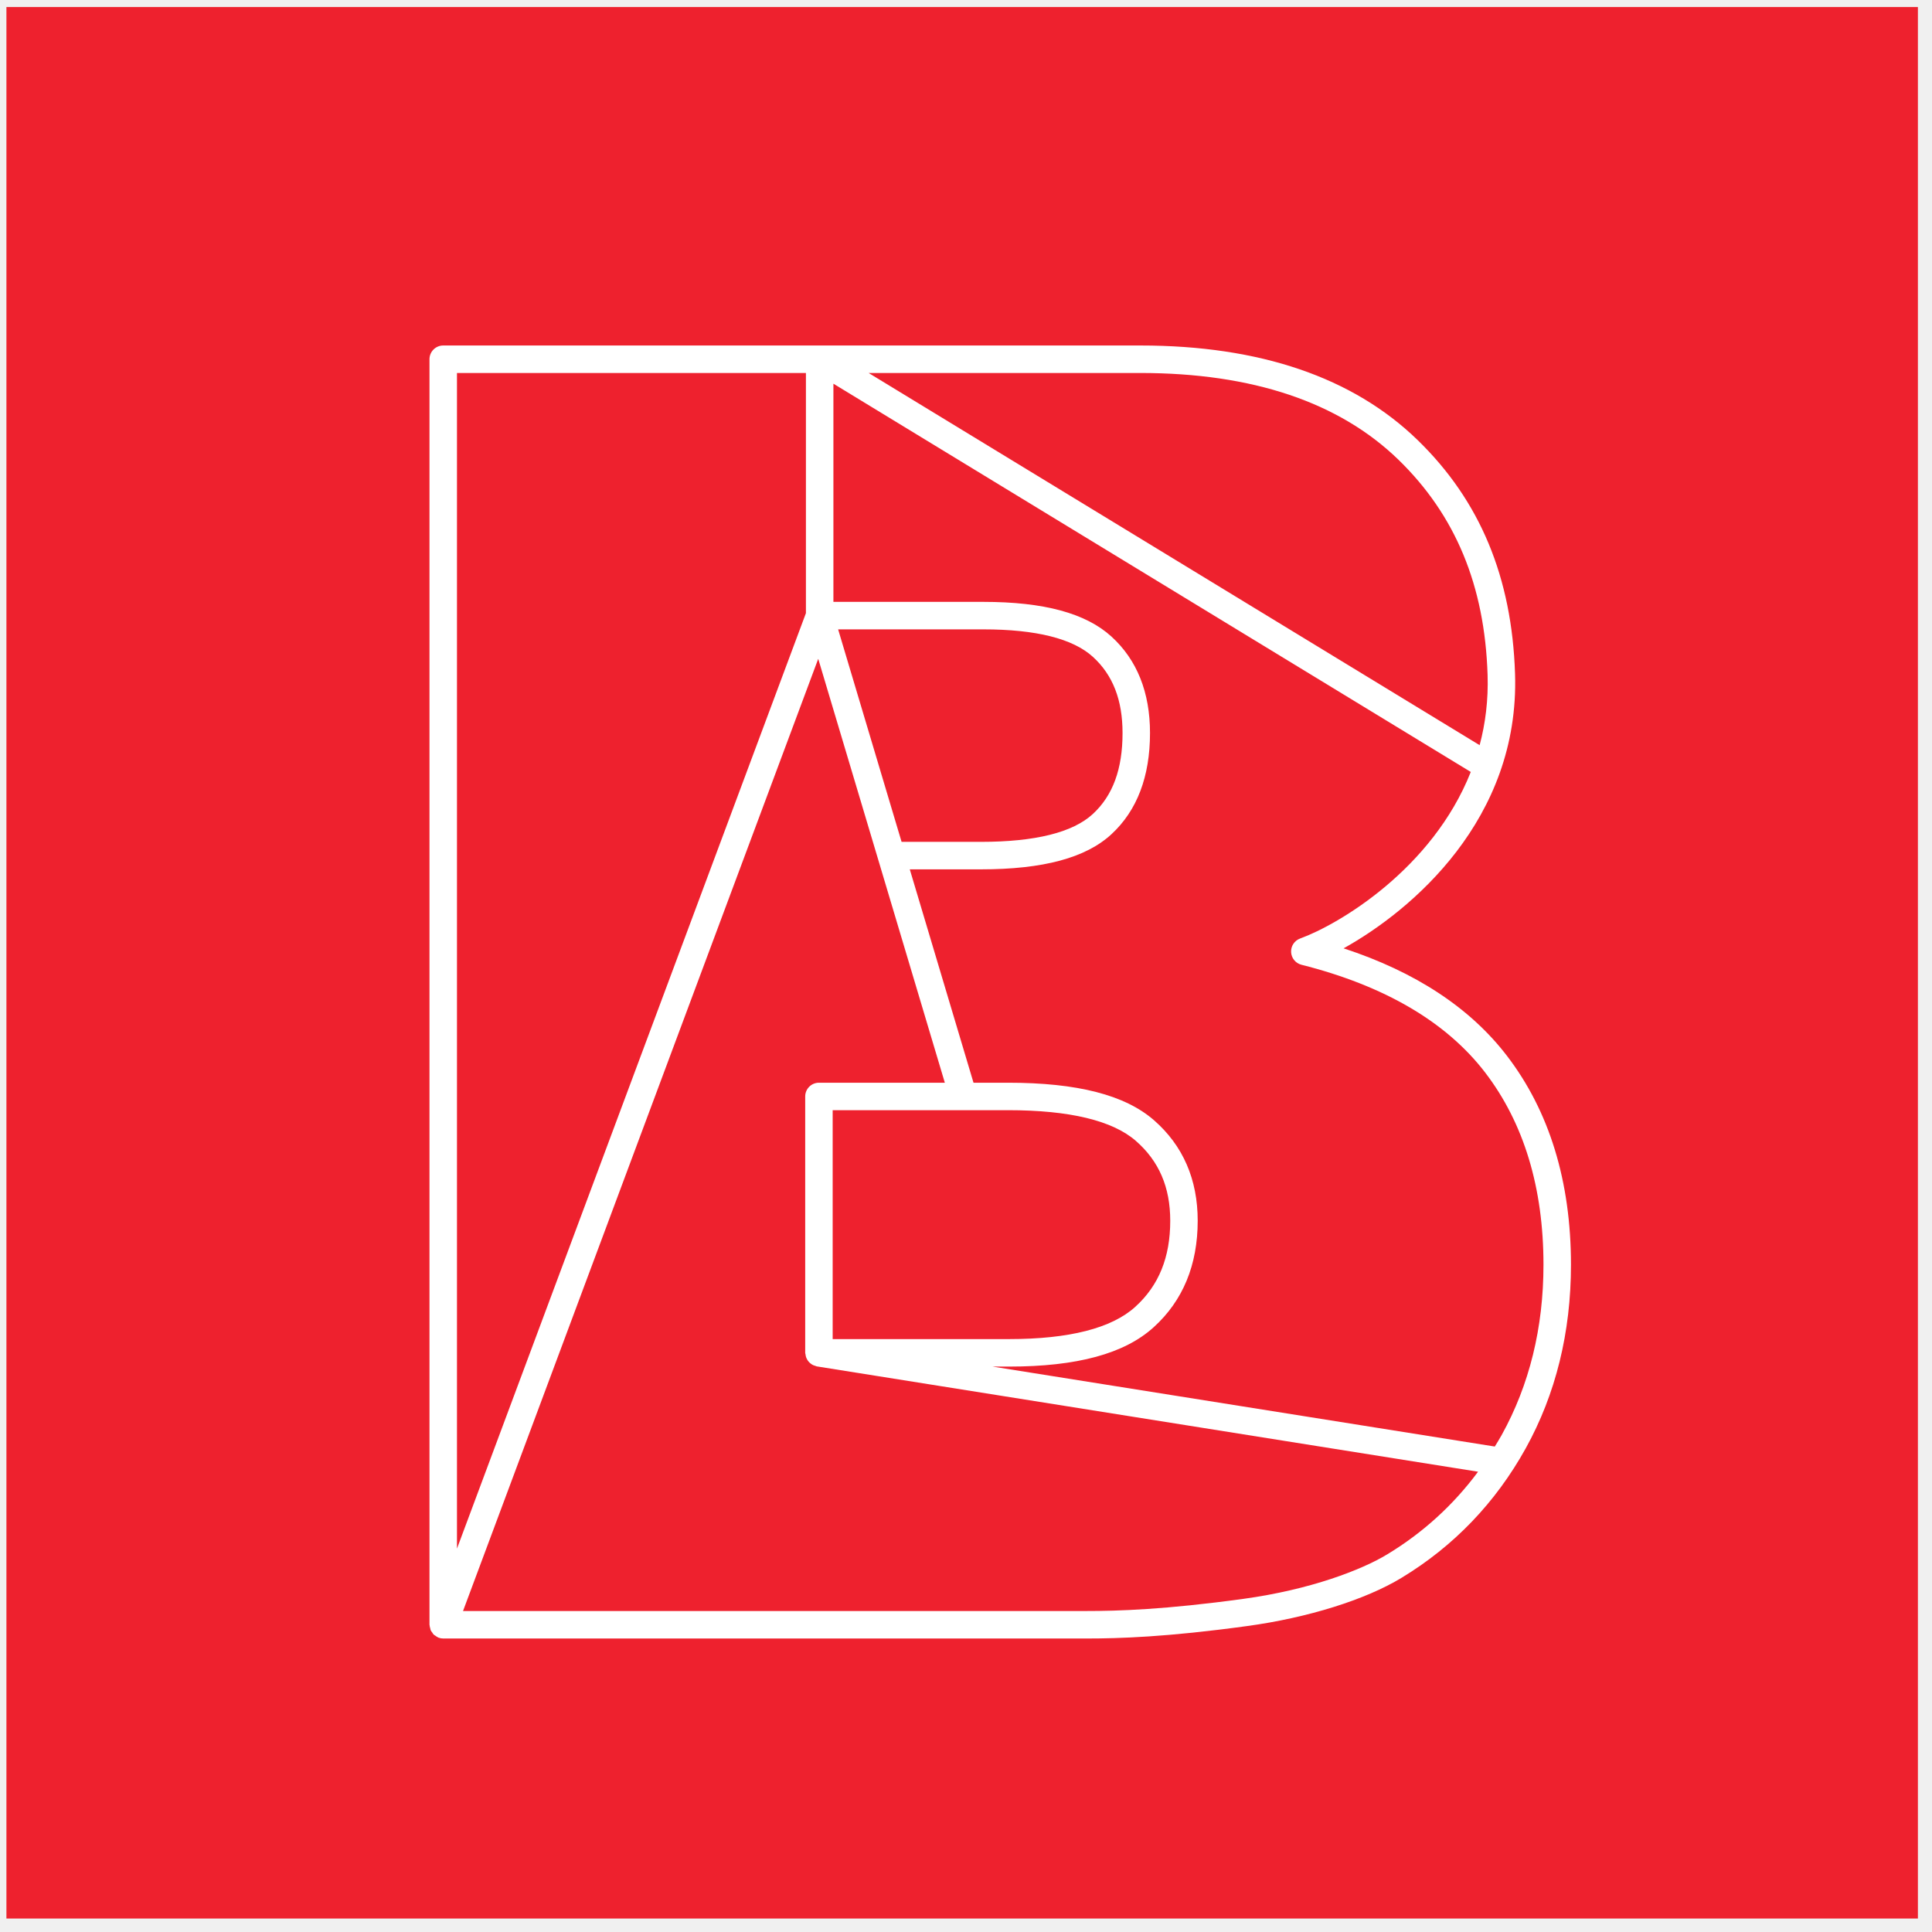
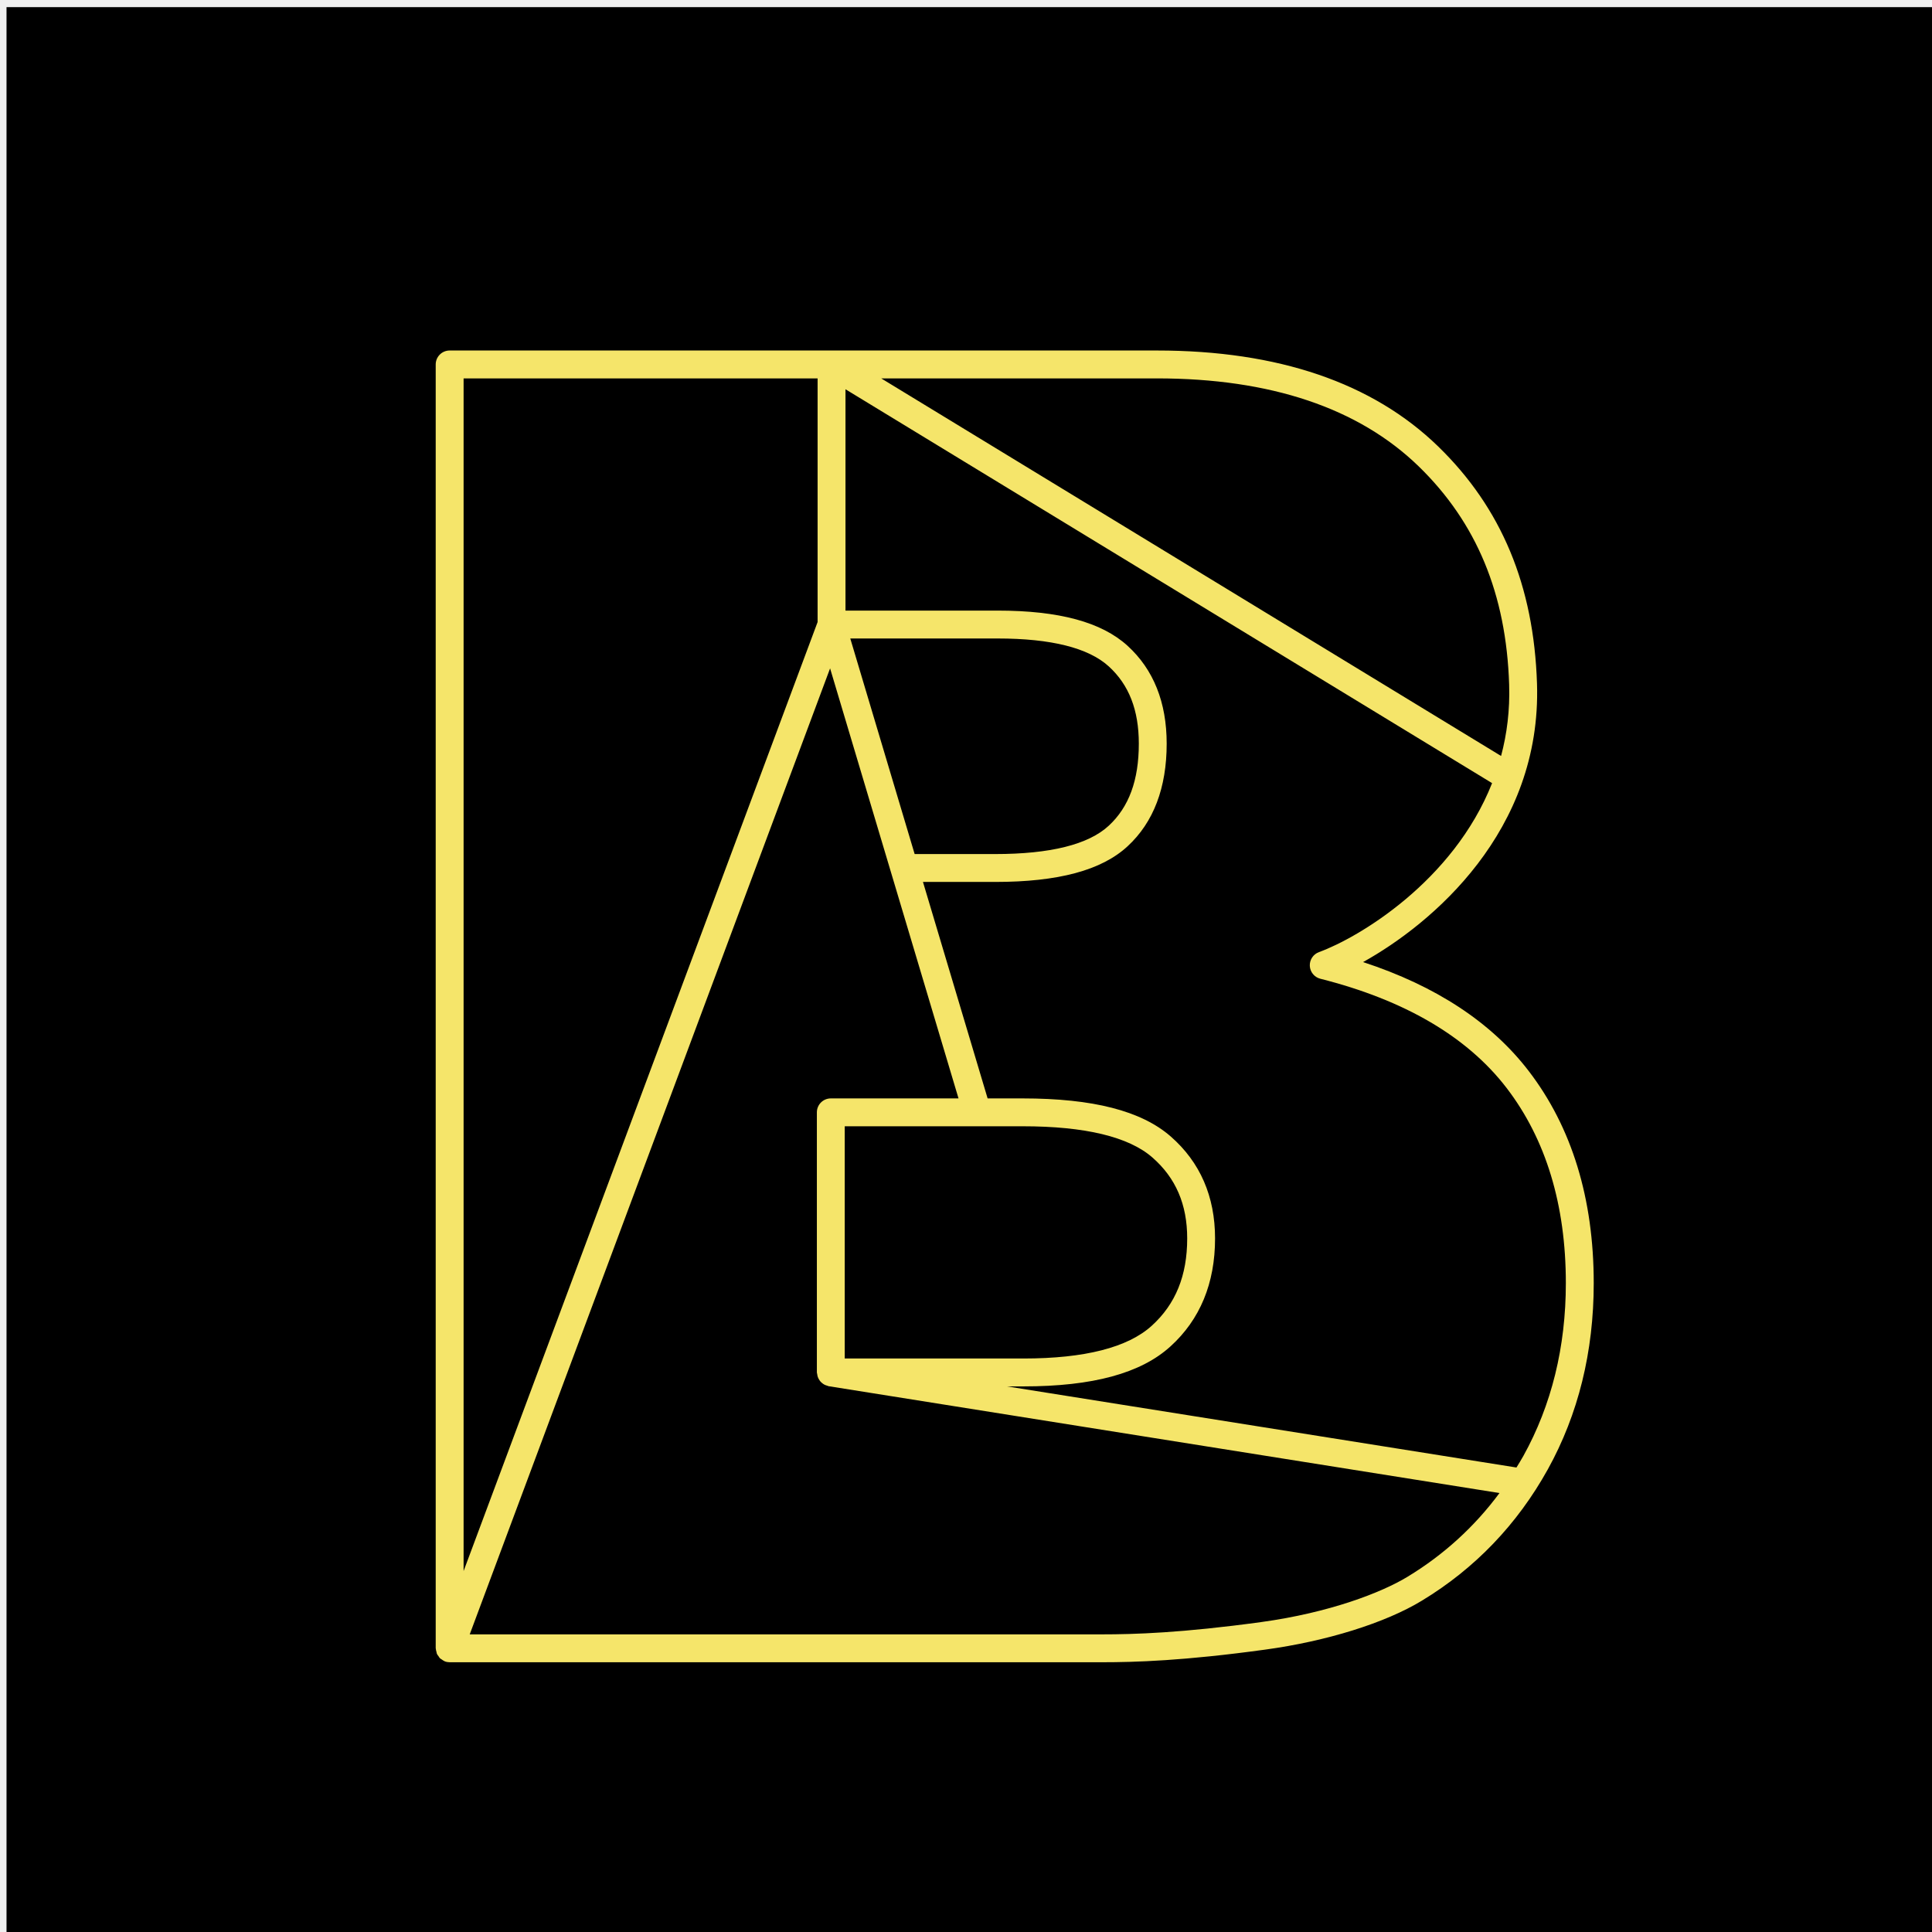
- <svg xmlns="http://www.w3.org/2000/svg" width="70px" height="70px" viewBox="0 0 70 70" version="1.1">
+ <svg xmlns="http://www.w3.org/2000/svg" width="69px" height="69px" viewBox="0 0 69 69" version="1.1">
  <defs />
-   <g id="Form" stroke="none" stroke-width="1" fill="none" fill-rule="evenodd">
-     <g transform="translate(-20, -20)" id="logo">
-       <g transform="translate(20, 20)">
-         <path d="M0.233,0.255 L69.489,0.255 L69.489,69.512 L0.233,69.512 L0.233,0.255 Z" id="Fill-4" fill="#EE212E" />
-         <path d="M54.407,51.996 C54.328,52.138 54.243,52.274 54.159,52.411 L35.964,49.514 L36.553,49.514 C39.028,49.514 40.745,49.047 41.802,48.086 C42.859,47.127 43.395,45.83 43.395,44.23 C43.395,42.732 42.862,41.506 41.81,40.587 C40.763,39.673 39.034,39.229 36.523,39.229 L35.272,39.229 L32.963,31.498 L35.54,31.498 C37.796,31.498 39.344,31.082 40.271,30.224 C41.198,29.368 41.667,28.135 41.667,26.559 C41.667,25.085 41.197,23.909 40.269,23.063 C39.341,22.218 37.824,21.807 35.629,21.807 L30.196,21.807 L30.196,13.902 L53.289,27.969 C51.898,31.485 48.511,33.493 47.106,34.004 C46.901,34.079 46.768,34.279 46.779,34.497 C46.79,34.715 46.942,34.901 47.154,34.955 C50.166,35.715 52.404,37.028 53.807,38.856 C55.212,40.688 55.923,43.033 55.923,45.825 C55.923,48.106 55.413,50.181 54.407,51.996 L54.407,51.996 Z M36.523,40.224 C38.751,40.224 40.31,40.599 41.155,41.337 C41.993,42.069 42.4,43.015 42.4,44.23 C42.4,45.556 41.986,46.576 41.133,47.349 C40.279,48.125 38.738,48.518 36.553,48.518 L30.169,48.518 L30.169,40.224 L36.523,40.224 L36.523,40.224 Z M50.264,56.316 C49.341,56.877 47.487,57.595 45.049,57.93 C42.206,58.32 40.511,58.37 39.353,58.37 L16.776,58.37 L29.646,23.87 L34.233,39.229 L29.672,39.229 C29.397,39.229 29.174,39.451 29.174,39.727 L29.174,49.016 C29.174,49.037 29.184,49.055 29.186,49.075 C29.19,49.108 29.195,49.141 29.206,49.172 C29.216,49.202 29.229,49.229 29.245,49.257 C29.261,49.285 29.277,49.311 29.298,49.335 C29.319,49.36 29.342,49.38 29.367,49.4 C29.391,49.419 29.416,49.437 29.444,49.452 C29.474,49.468 29.505,49.478 29.539,49.487 C29.558,49.493 29.574,49.504 29.594,49.507 L53.553,53.323 C52.66,54.528 51.559,55.532 50.264,56.316 L50.264,56.316 Z M29.2,13.514 L29.2,22.216 L16.557,56.109 L16.557,13.514 L29.2,13.514 L29.2,13.514 Z M30.367,22.803 L35.629,22.803 C37.537,22.803 38.873,23.138 39.598,23.799 C40.321,24.458 40.672,25.36 40.672,26.559 C40.672,27.865 40.32,28.824 39.596,29.492 C38.871,30.163 37.506,30.502 35.54,30.502 L32.666,30.502 L30.367,22.803 L30.367,22.803 Z M50.668,16.656 C52.738,18.668 53.794,21.217 53.898,24.448 C53.928,25.364 53.819,26.214 53.61,26.999 L31.472,13.514 L41.319,13.514 C45.375,13.514 48.52,14.571 50.668,16.656 L50.668,16.656 Z M54.597,38.251 C53.266,36.515 51.279,35.21 48.681,34.36 C51.139,32.994 55.063,29.69 54.893,24.417 C54.78,20.914 53.625,18.142 51.362,15.943 C49.021,13.67 45.643,12.518 41.319,12.518 L16.059,12.518 C15.784,12.518 15.561,12.741 15.561,13.016 L15.561,58.867 C15.561,58.872 15.564,58.874 15.564,58.878 C15.565,58.918 15.577,58.955 15.587,58.993 C15.594,59.018 15.595,59.045 15.605,59.068 C15.618,59.097 15.64,59.121 15.659,59.147 C15.677,59.174 15.691,59.202 15.713,59.224 C15.731,59.241 15.756,59.252 15.777,59.267 C15.809,59.289 15.839,59.314 15.877,59.329 C15.88,59.33 15.882,59.333 15.885,59.334 C15.943,59.356 16.001,59.366 16.059,59.366 L39.353,59.366 C40.543,59.366 42.282,59.314 45.185,58.915 C47.383,58.615 49.476,57.961 50.781,57.167 C52.674,56.021 54.187,54.444 55.278,52.479 C56.367,50.515 56.919,48.277 56.919,45.825 C56.919,42.809 56.138,40.26 54.597,38.251 L54.597,38.251 Z" id="Fill-5" fill="#FFFFFF" />
-       </g>
+   <g id="Page-1" stroke="none" stroke-width="1" fill="none" fill-rule="evenodd">
+     <g id="Fill-4-+-Fill-5">
+       <path d="M0.233,0.255 L69,0.255 L69,69 L0.233,69 L0.233,0.255 L0.233,0.255 Z" id="Fill-4" fill="#000000" />
+       <path d="M54.407,51.996 C54.328,52.138 54.243,52.274 54.159,52.411 L35.964,49.514 L36.553,49.514 C39.028,49.514 40.745,49.047 41.802,48.086 C42.859,47.127 43.395,45.83 43.395,44.23 C43.395,42.732 42.862,41.506 41.81,40.587 C40.763,39.673 39.034,39.229 36.523,39.229 L35.272,39.229 L32.963,31.498 L35.54,31.498 C37.796,31.498 39.344,31.082 40.271,30.224 C41.198,29.368 41.667,28.135 41.667,26.559 C41.667,25.085 41.197,23.909 40.269,23.063 C39.341,22.218 37.824,21.807 35.629,21.807 L30.196,21.807 L30.196,13.902 L53.289,27.969 C51.898,31.485 48.511,33.493 47.106,34.004 C46.901,34.079 46.768,34.279 46.779,34.497 C46.79,34.715 46.942,34.901 47.154,34.955 C50.166,35.715 52.404,37.028 53.807,38.856 C55.212,40.688 55.923,43.033 55.923,45.825 C55.923,48.106 55.413,50.181 54.407,51.996 L54.407,51.996 L54.407,51.996 Z M36.523,40.224 C38.751,40.224 40.31,40.599 41.155,41.337 C41.993,42.069 42.4,43.015 42.4,44.23 C42.4,45.556 41.986,46.576 41.133,47.349 C40.279,48.125 38.738,48.518 36.553,48.518 L30.169,48.518 L30.169,40.224 L36.523,40.224 L36.523,40.224 Z M50.264,56.316 C49.341,56.877 47.487,57.595 45.049,57.93 C42.206,58.32 40.511,58.37 39.353,58.37 L16.776,58.37 L29.646,23.87 L34.233,39.229 L29.672,39.229 C29.397,39.229 29.174,39.451 29.174,39.727 L29.174,49.016 C29.174,49.037 29.184,49.055 29.186,49.075 C29.19,49.108 29.195,49.141 29.206,49.172 C29.216,49.202 29.229,49.229 29.245,49.257 C29.261,49.285 29.277,49.311 29.298,49.335 C29.319,49.36 29.342,49.38 29.367,49.4 C29.391,49.419 29.416,49.437 29.444,49.452 C29.474,49.468 29.505,49.478 29.539,49.487 C29.558,49.493 29.574,49.504 29.594,49.507 L53.553,53.323 C52.66,54.528 51.559,55.532 50.264,56.316 L50.264,56.316 L50.264,56.316 Z M29.2,13.514 L29.2,22.216 L16.557,56.109 L16.557,13.514 L29.2,13.514 L29.2,13.514 Z M30.367,22.803 L35.629,22.803 C37.537,22.803 38.873,23.138 39.598,23.799 C40.321,24.458 40.672,25.36 40.672,26.559 C40.672,27.865 40.32,28.824 39.596,29.492 C38.871,30.163 37.506,30.502 35.54,30.502 L32.666,30.502 L30.367,22.803 L30.367,22.803 Z M50.668,16.656 C52.738,18.668 53.794,21.217 53.898,24.448 C53.928,25.364 53.819,26.214 53.61,26.999 L31.472,13.514 L41.319,13.514 C45.375,13.514 48.52,14.571 50.668,16.656 L50.668,16.656 L50.668,16.656 Z M54.597,38.251 C53.266,36.515 51.279,35.21 48.681,34.36 C51.139,32.994 55.063,29.69 54.893,24.417 C54.78,20.914 53.625,18.142 51.362,15.943 C49.021,13.67 45.643,12.518 41.319,12.518 L16.059,12.518 C15.784,12.518 15.561,12.741 15.561,13.016 L15.561,58.867 C15.561,58.872 15.564,58.874 15.564,58.878 C15.565,58.918 15.577,58.955 15.587,58.993 C15.594,59.018 15.595,59.045 15.605,59.068 C15.618,59.097 15.64,59.121 15.659,59.147 C15.677,59.174 15.691,59.202 15.713,59.224 C15.731,59.241 15.756,59.252 15.777,59.267 C15.809,59.289 15.839,59.314 15.877,59.329 C15.88,59.33 15.882,59.333 15.885,59.334 C15.943,59.356 16.001,59.366 16.059,59.366 L39.353,59.366 C40.543,59.366 42.282,59.314 45.185,58.915 C47.383,58.615 49.476,57.961 50.781,57.167 C52.674,56.021 54.187,54.444 55.278,52.479 C56.367,50.515 56.919,48.277 56.919,45.825 C56.919,42.809 56.138,40.26 54.597,38.251 L54.597,38.251 L54.597,38.251 Z" id="Fill-5" fill="#F5E56A" />
    </g>
  </g>
</svg>
